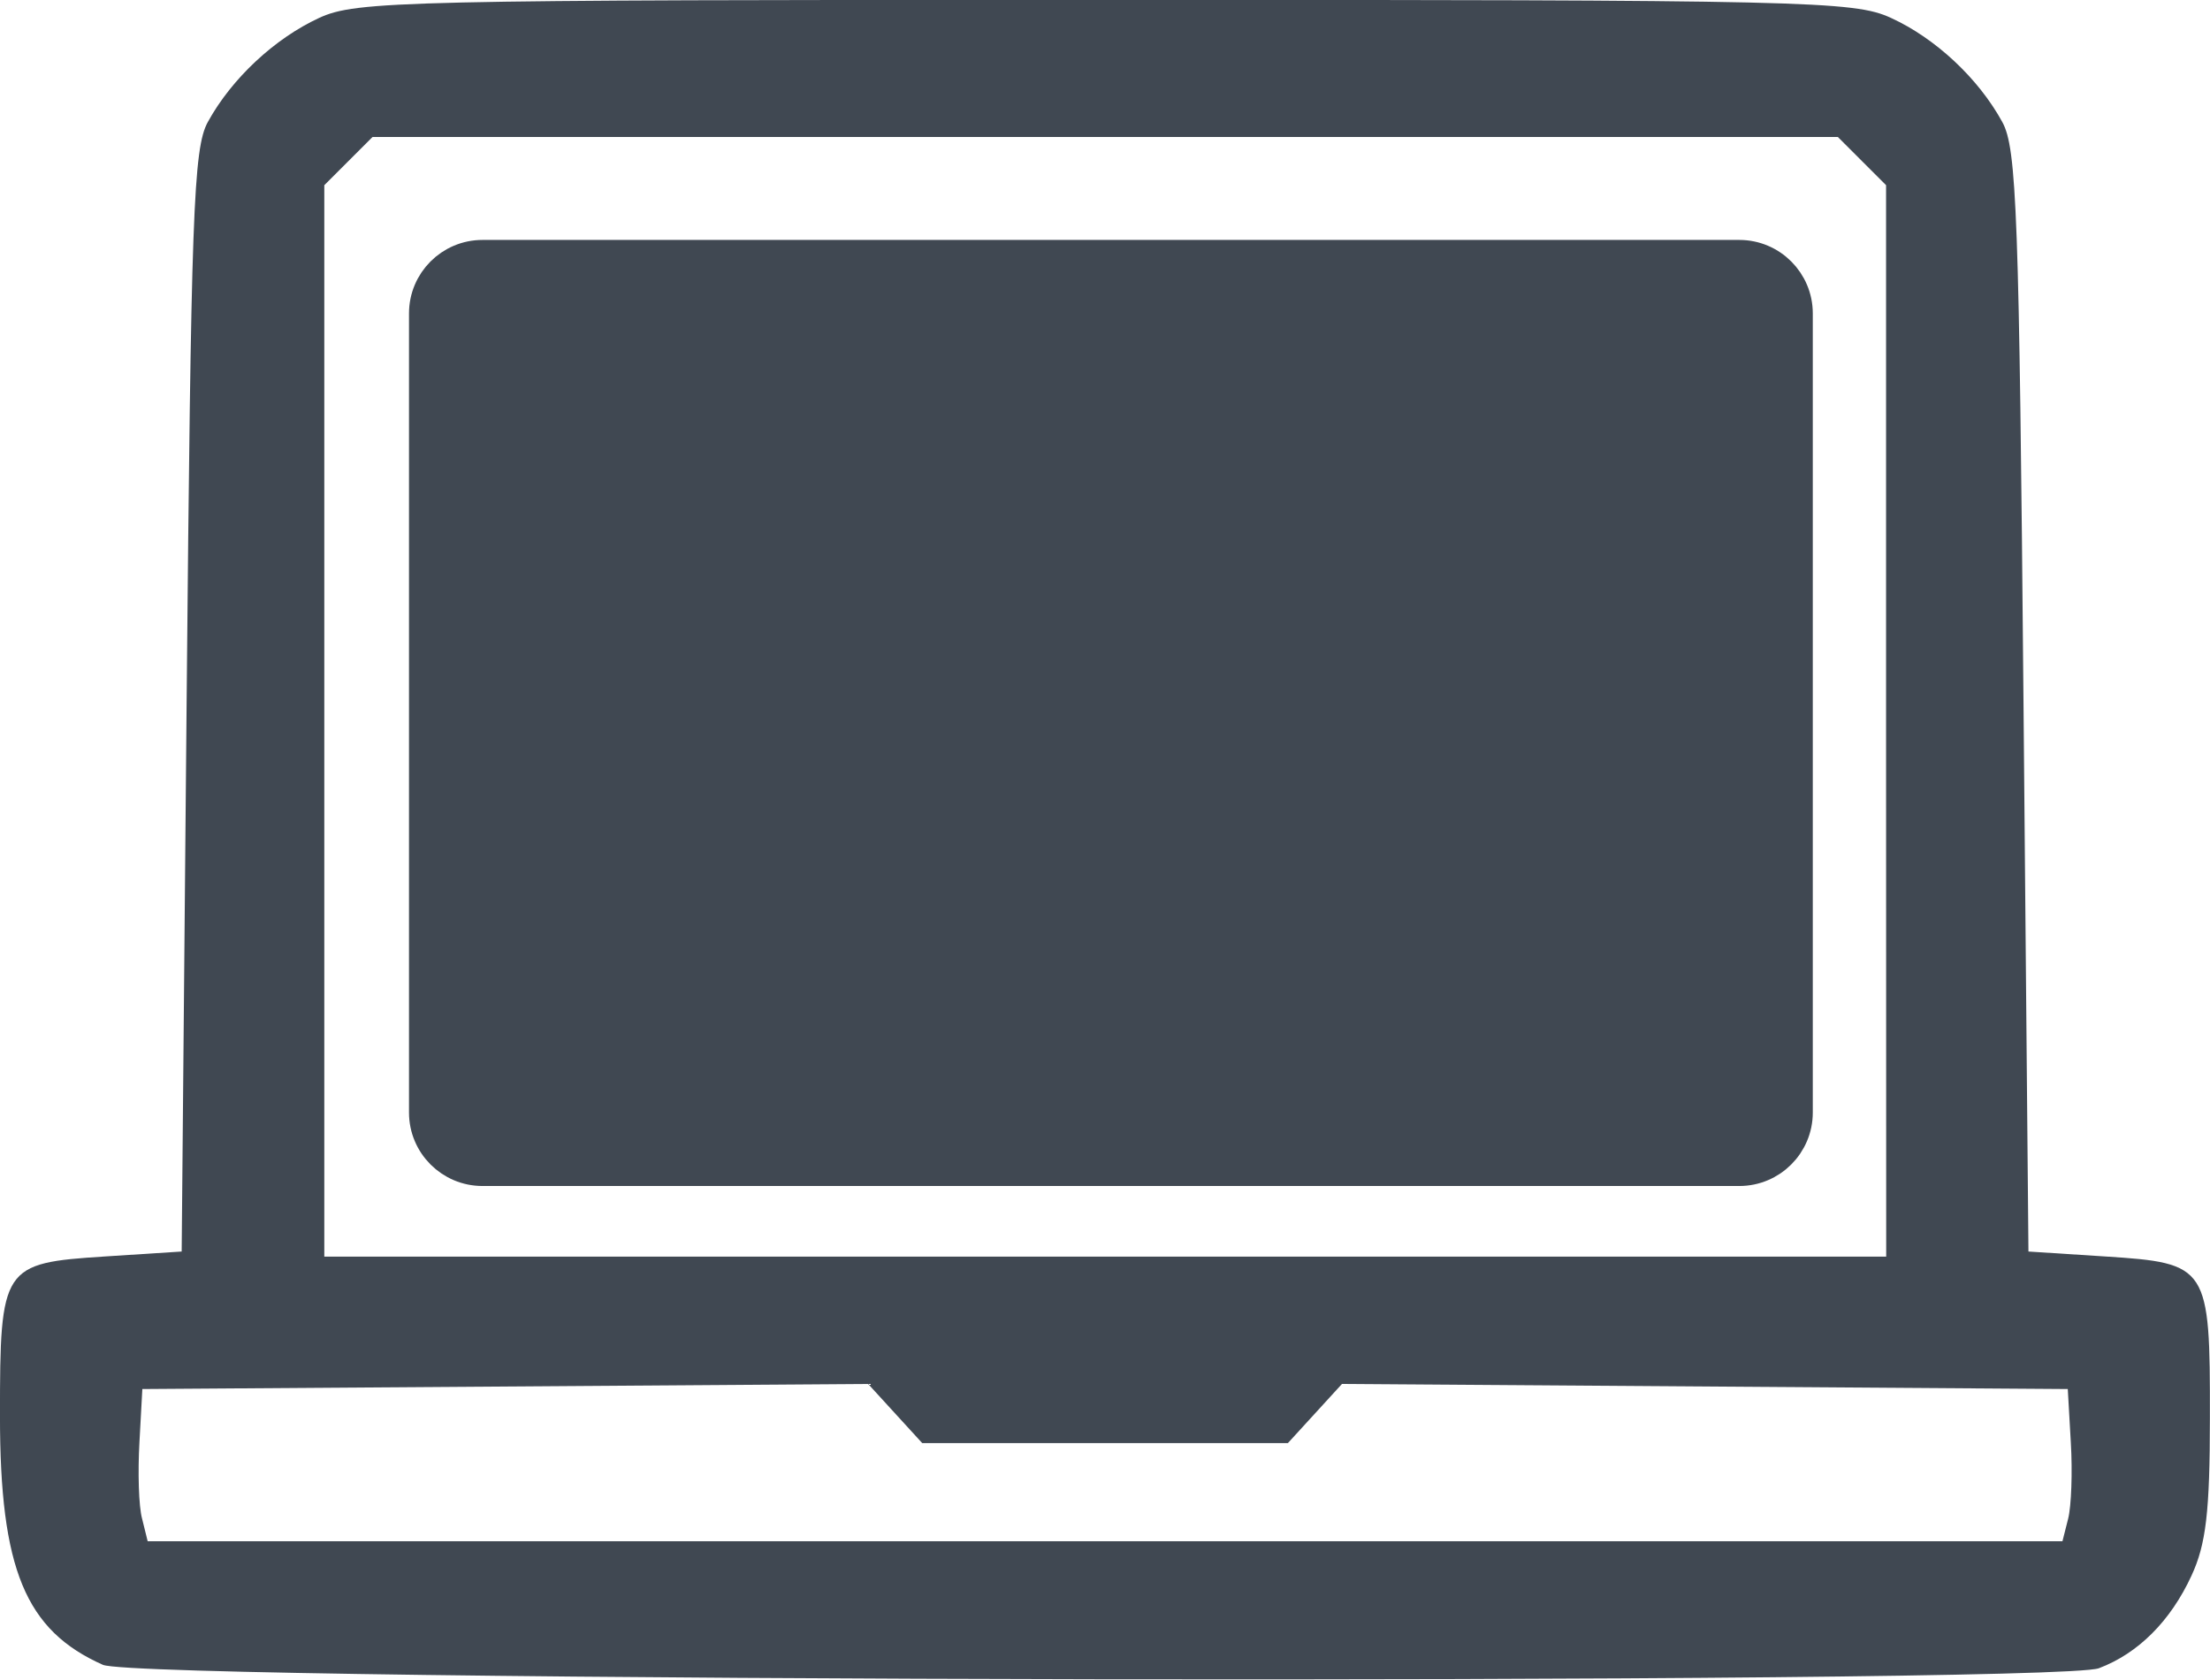
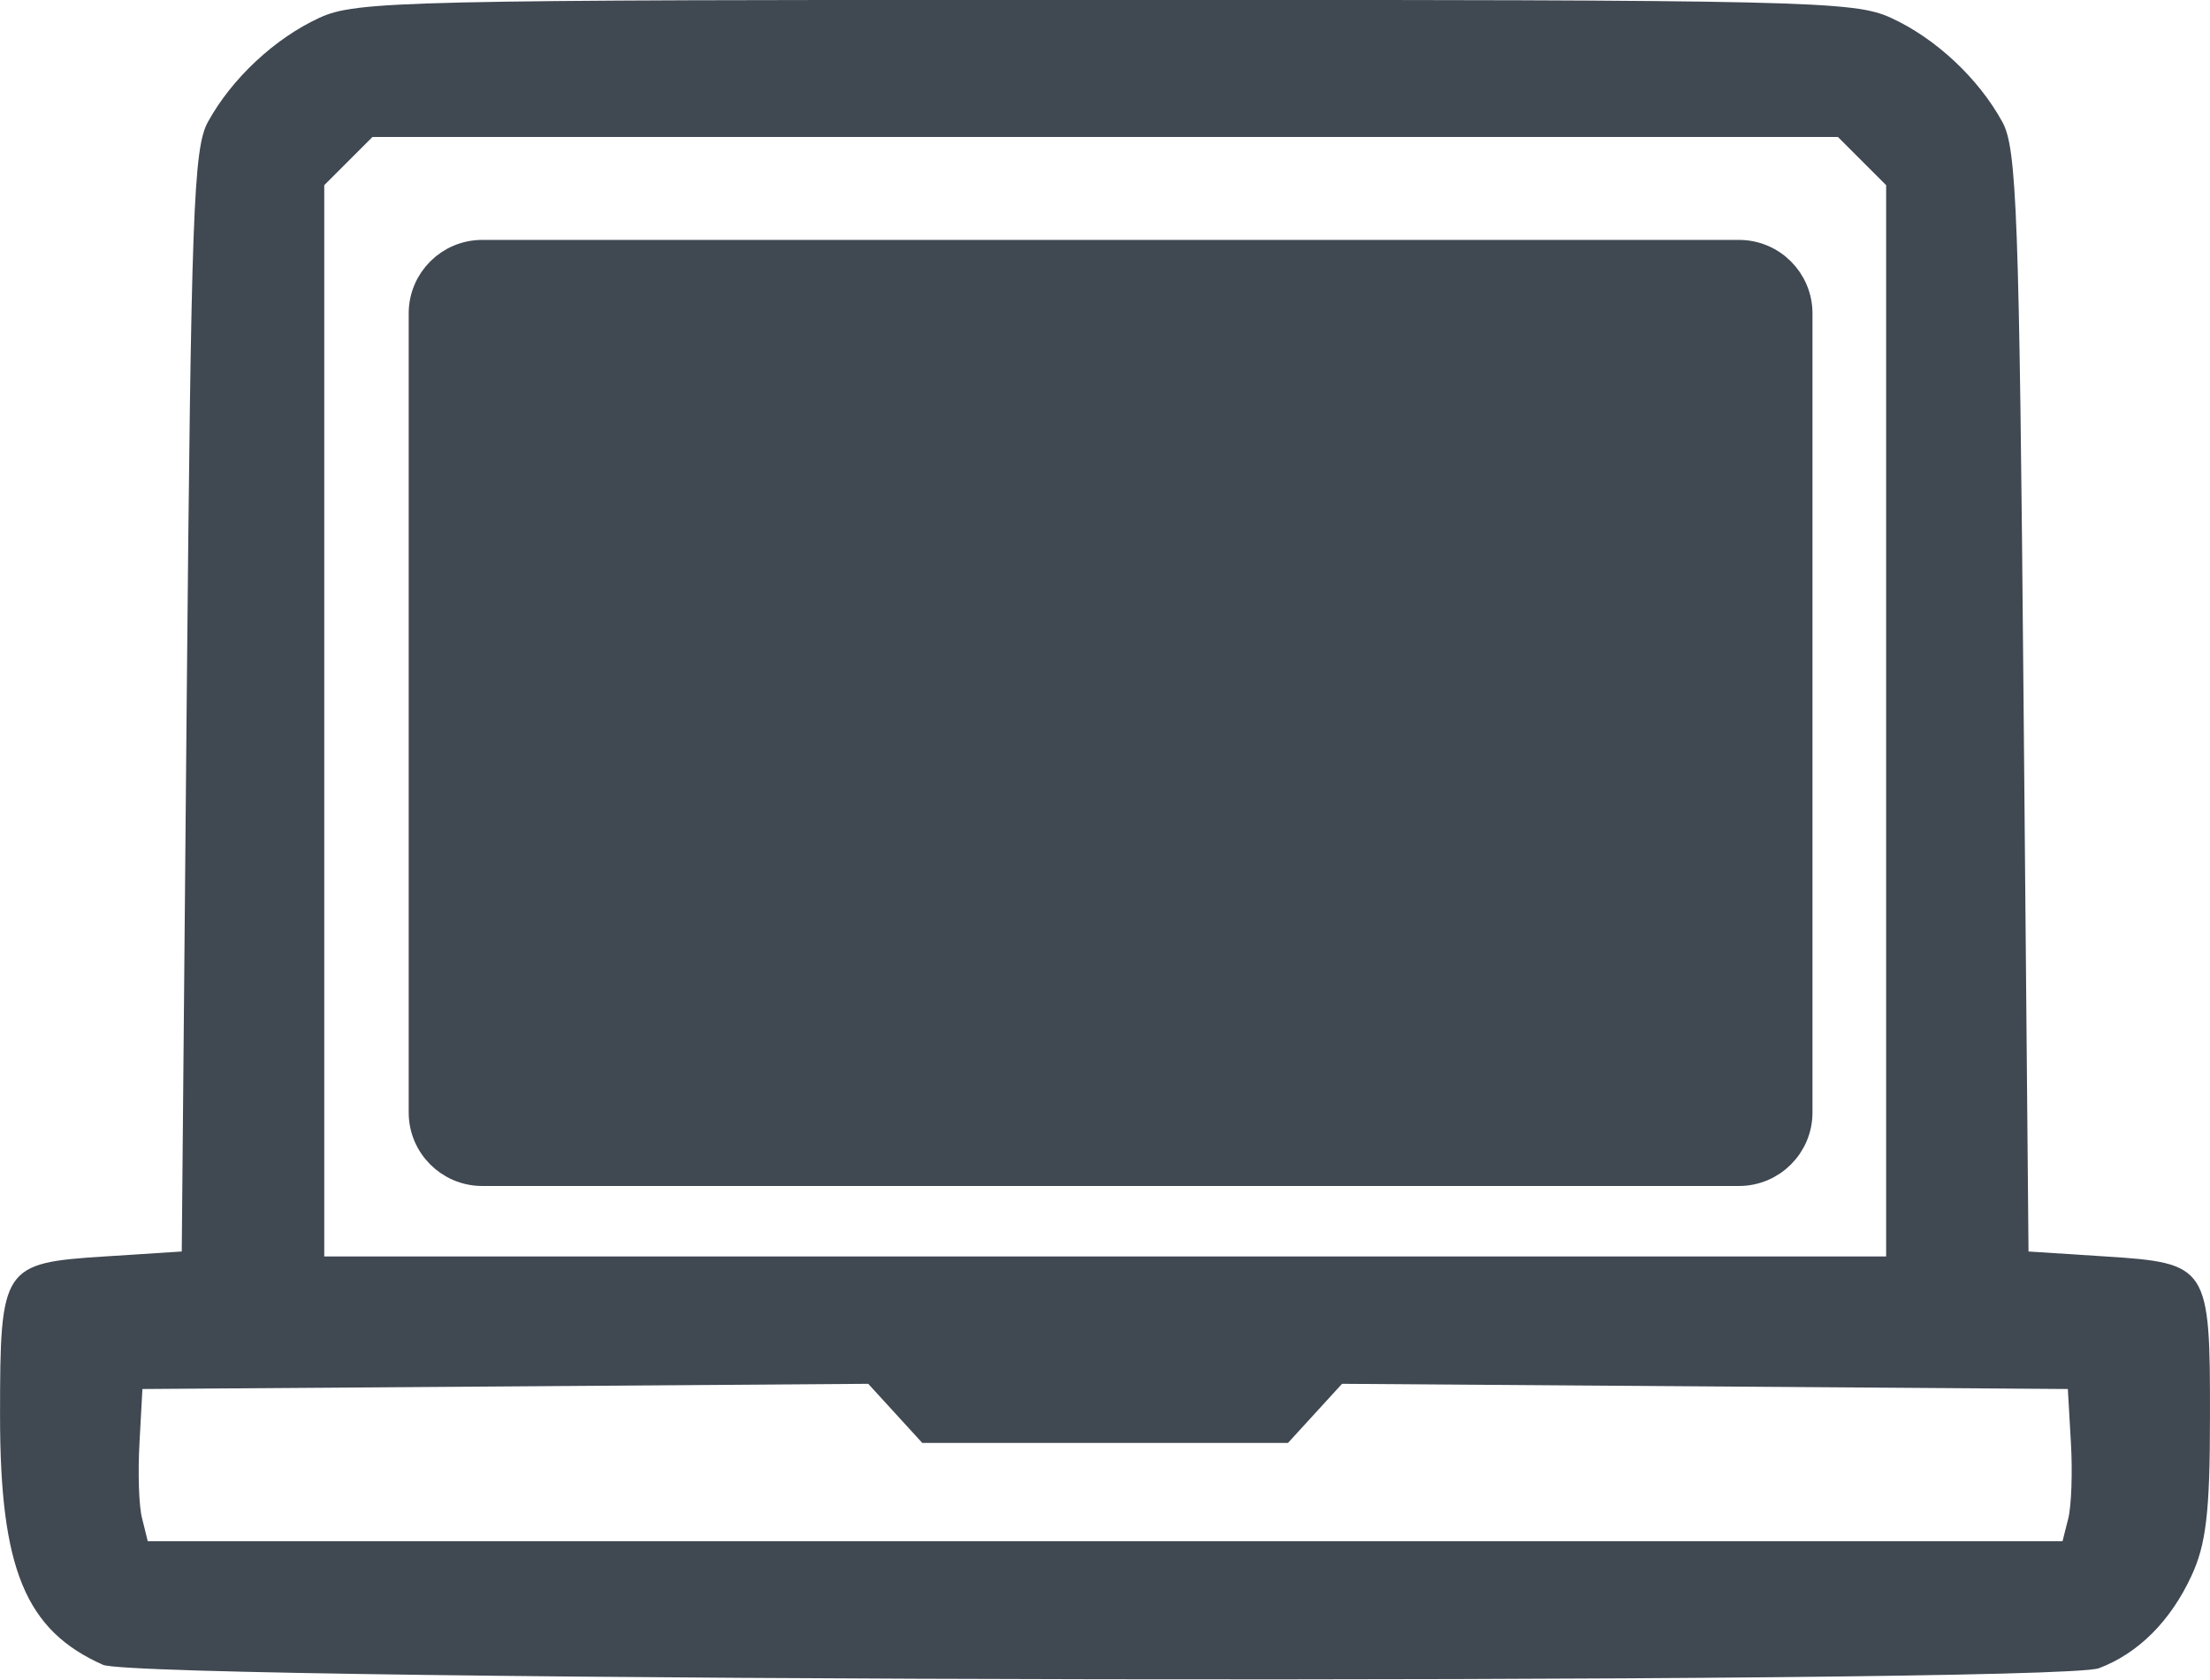
- <svg xmlns="http://www.w3.org/2000/svg" width="33.952mm" height="25.81mm" viewBox="0 0 33.952 25.81" version="1.1" id="svg38064" xml:space="preserve">
-   <defs id="defs38061" />
-   <g id="layer1" transform="translate(-247.6876,-80.22574)">
-     <g id="g41308" transform="matrix(1.949403,0,0,1.949403,-210.1243,10.24002)">
-       <path style="fill:#404852;fill-opacity:1;stroke-width:0.077" d="m 235.66,49.026 c -0.613,-0.272 -0.813,-0.756 -0.813,-1.964 0,-1.178 0.018,-1.204 0.826,-1.256 l 0.606,-0.039 0.039,-4.335 c 0.035,-3.843 0.053,-4.362 0.167,-4.569 0.188,-0.343 0.527,-0.659 0.878,-0.821 0.292,-0.134 0.65,-0.142 6.193,-0.142 5.543,0 5.901,0.008 6.193,0.142 0.352,0.161 0.69,0.477 0.878,0.821 0.114,0.207 0.133,0.726 0.167,4.569 l 0.039,4.335 0.606,0.039 c 0.811,0.052 0.826,0.076 0.824,1.273 0,0.742 -0.031,0.997 -0.145,1.243 -0.165,0.358 -0.42,0.613 -0.73,0.73 -0.352,0.133 -15.427,0.108 -15.73,-0.027 z m 15.486,-1.153 c 0.025,-0.098 0.035,-0.368 0.021,-0.6 l -0.024,-0.422 -2.86,-0.02 -2.86,-0.02 -0.213,0.233 -0.213,0.233 h -1.441 -1.441 l -0.213,-0.233 -0.213,-0.233 -2.86,0.02 -2.86,0.02 -0.023,0.422 c -0.013,0.232 -0.006,0.502 0.021,0.6 l 0.044,0.178 h 7.545 7.545 z m -1.435,-6.289 v -4.223 l -0.19,-0.19 -0.19,-0.19 h -5.774 -5.774 l -0.19,0.19 -0.19,0.19 v 4.223 4.223 h 6.155 6.154 z" id="path1614" />
-       <rect style="fill:#404852;fill-opacity:1;stroke:#404852;stroke-width:0.265;stroke-linecap:round;stroke-linejoin:round;stroke-dasharray:none;stroke-dashoffset:0;stroke-opacity:1;stop-color:#000000" id="rect10185" width="10.798" height="7.193" x="238.203" y="37.925" ry="0.447" />
+ <svg xmlns="http://www.w3.org/2000/svg" width="33.952mm" height="25.81mm" version="1.1" viewBox="0 0 33.952 25.81" xml:space="preserve">
+   <g transform="translate(-247.69 -80.226)">
+     <g transform="matrix(1.9494 0 0 1.9494 -210.12 10.24)" fill="#404852">
+       <path d="m235.66 49.026c-0.613-0.272-0.813-0.756-0.813-1.964 0-1.178 0.018-1.204 0.826-1.256l0.606-0.039 0.039-4.335c0.035-3.844 0.053-4.362 0.167-4.569 0.188-0.343 0.527-0.659 0.878-0.821 0.292-0.134 0.65-0.142 6.193-0.142 5.543 0 5.901 8e-3 6.193 0.142 0.352 0.161 0.69 0.477 0.878 0.821 0.114 0.207 0.133 0.726 0.167 4.569l0.039 4.335 0.606 0.039c0.811 0.052 0.826 0.076 0.824 1.273 0 0.742-0.031 0.997-0.145 1.243-0.165 0.358-0.42 0.613-0.73 0.73-0.352 0.133-15.427 0.108-15.73-0.027zm15.486-1.153c0.025-0.098 0.035-0.368 0.021-0.6l-0.024-0.422-5.72-0.041-0.213 0.233-0.213 0.233h-2.882l-0.213-0.233-0.213-0.233-5.72 0.041-0.023 0.422c-0.013 0.232-6e-3 0.502 0.021 0.6l0.044 0.178h15.09zm-1.435-6.289v-4.223l-0.19-0.19-0.19-0.19h-11.549l-0.19 0.19-0.19 0.19v8.445h12.309z" stroke-width=".077" />
+       <rect x="238.2" y="37.925" width="10.798" height="7.193" ry=".447" stop-color="#000000" stroke="#404852" stroke-linecap="round" stroke-linejoin="round" stroke-width=".265" />
    </g>
  </g>
</svg>
